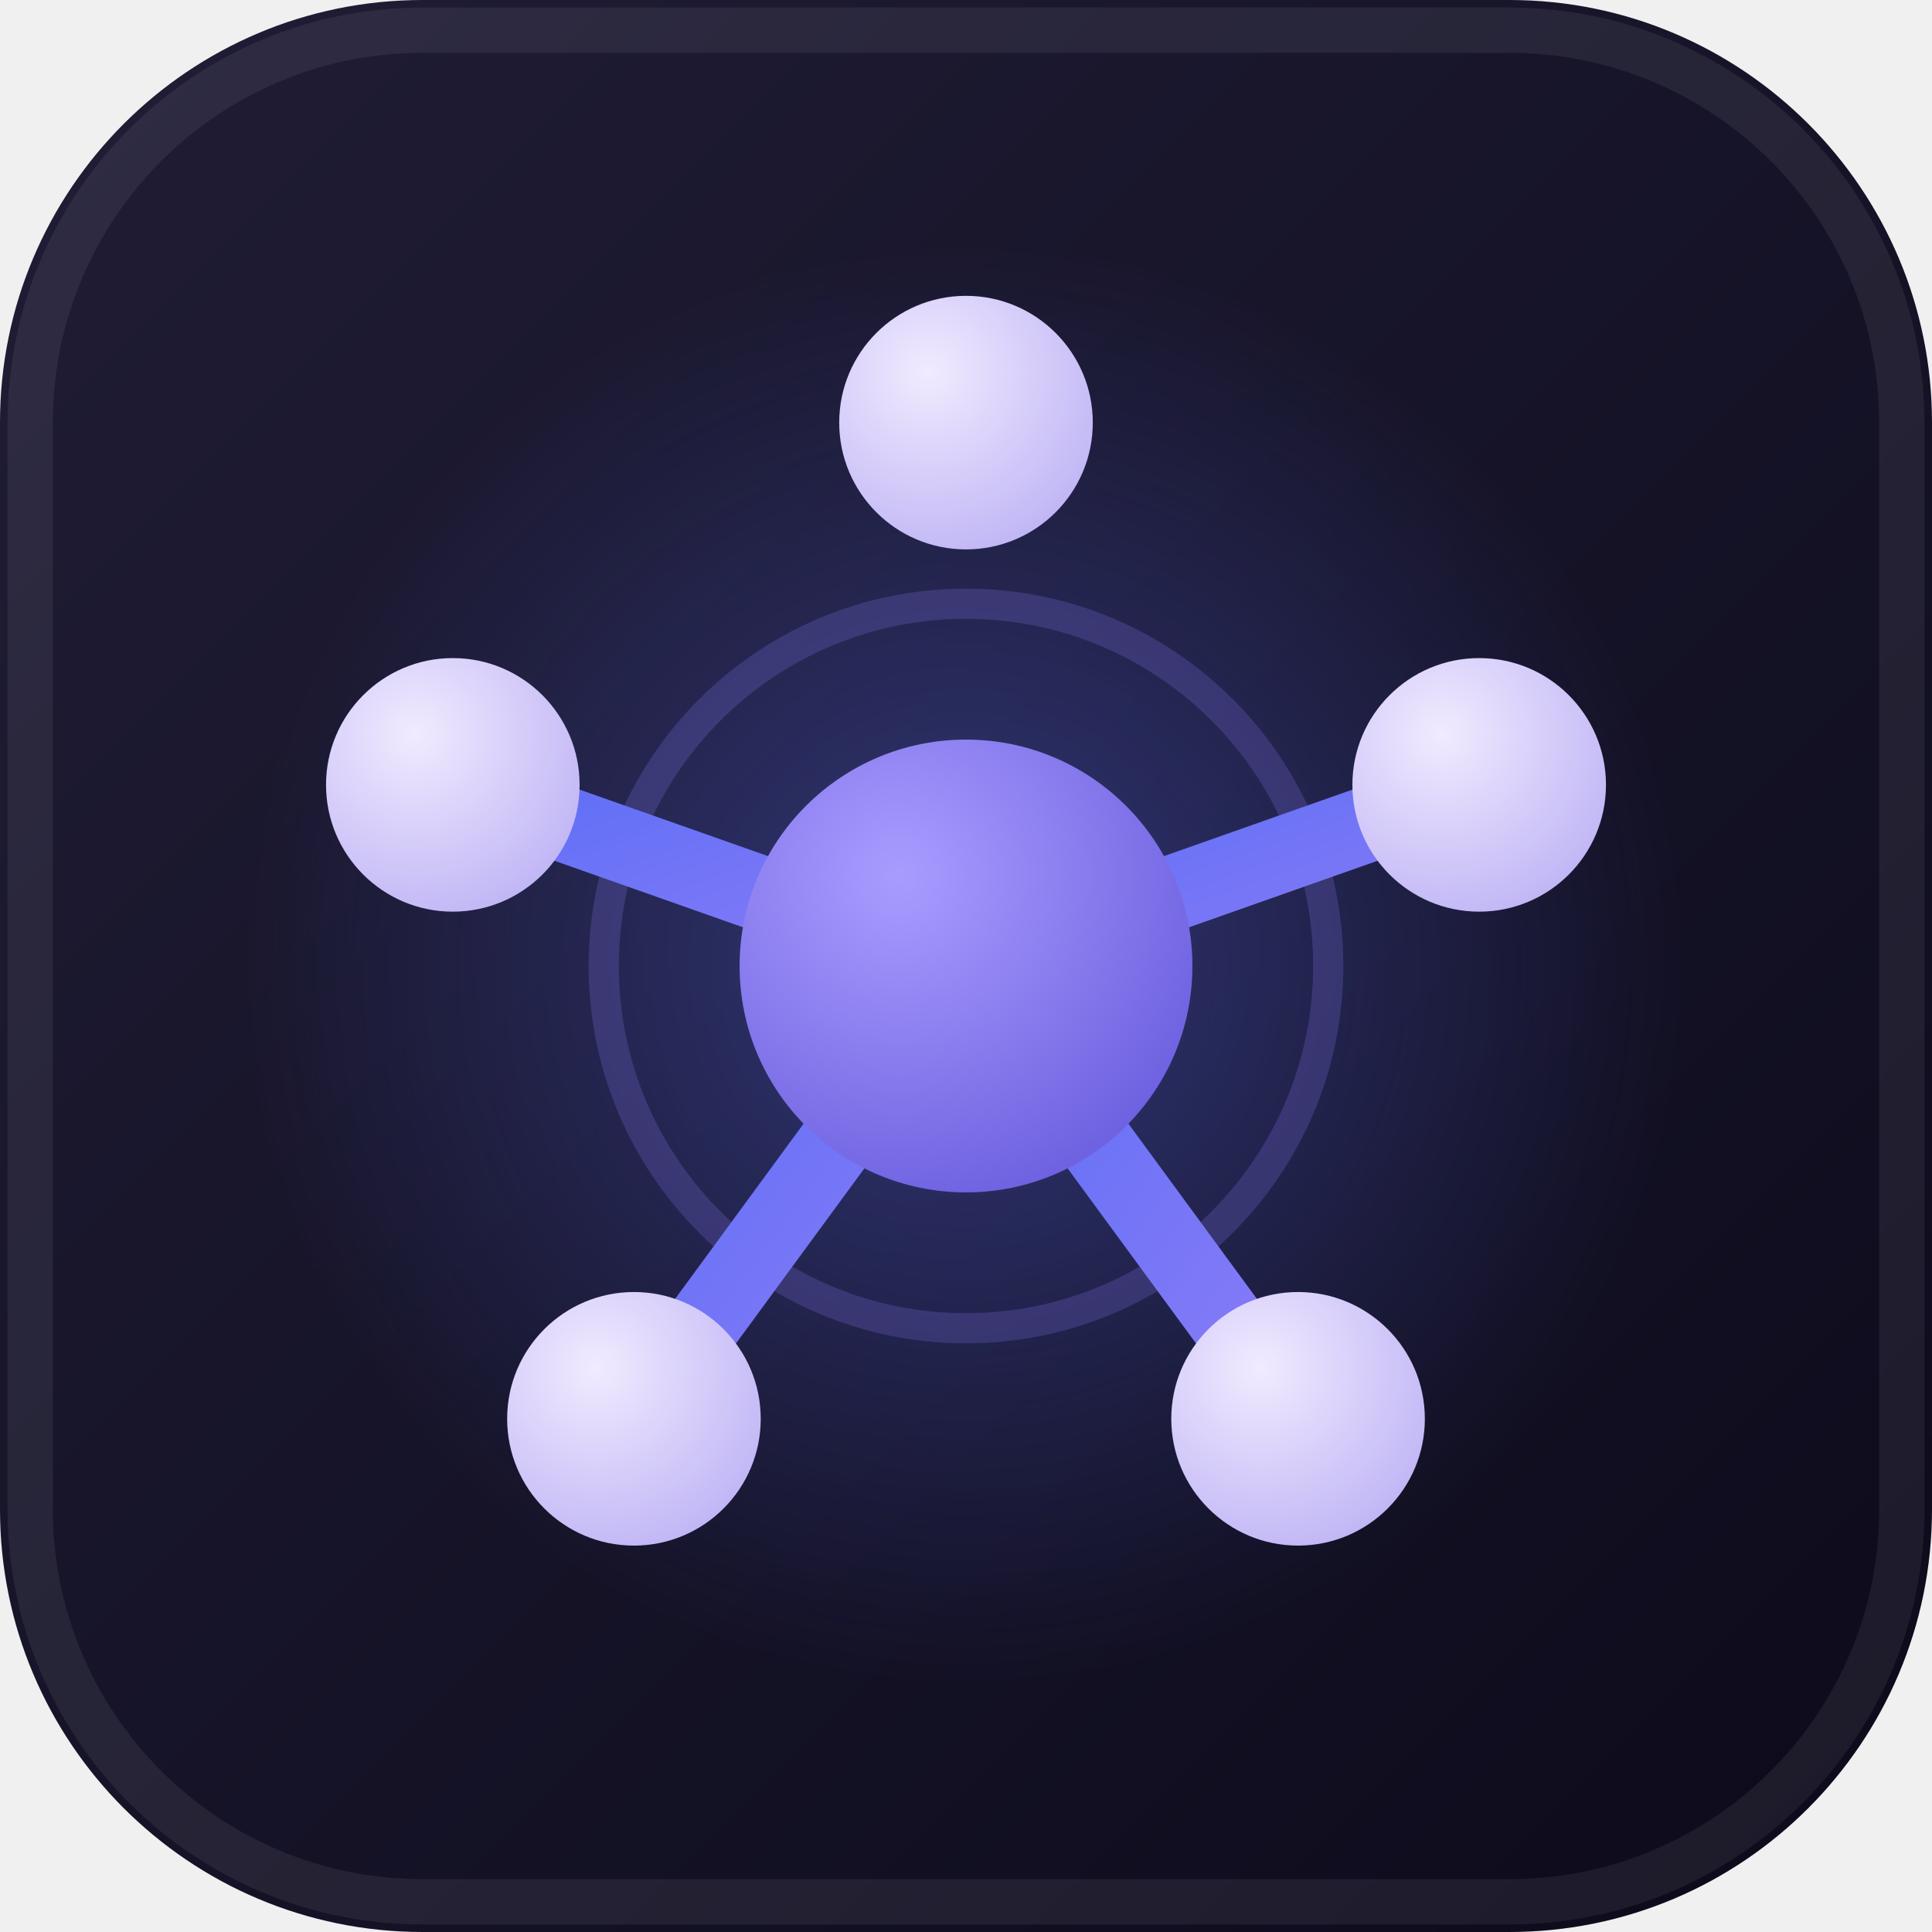
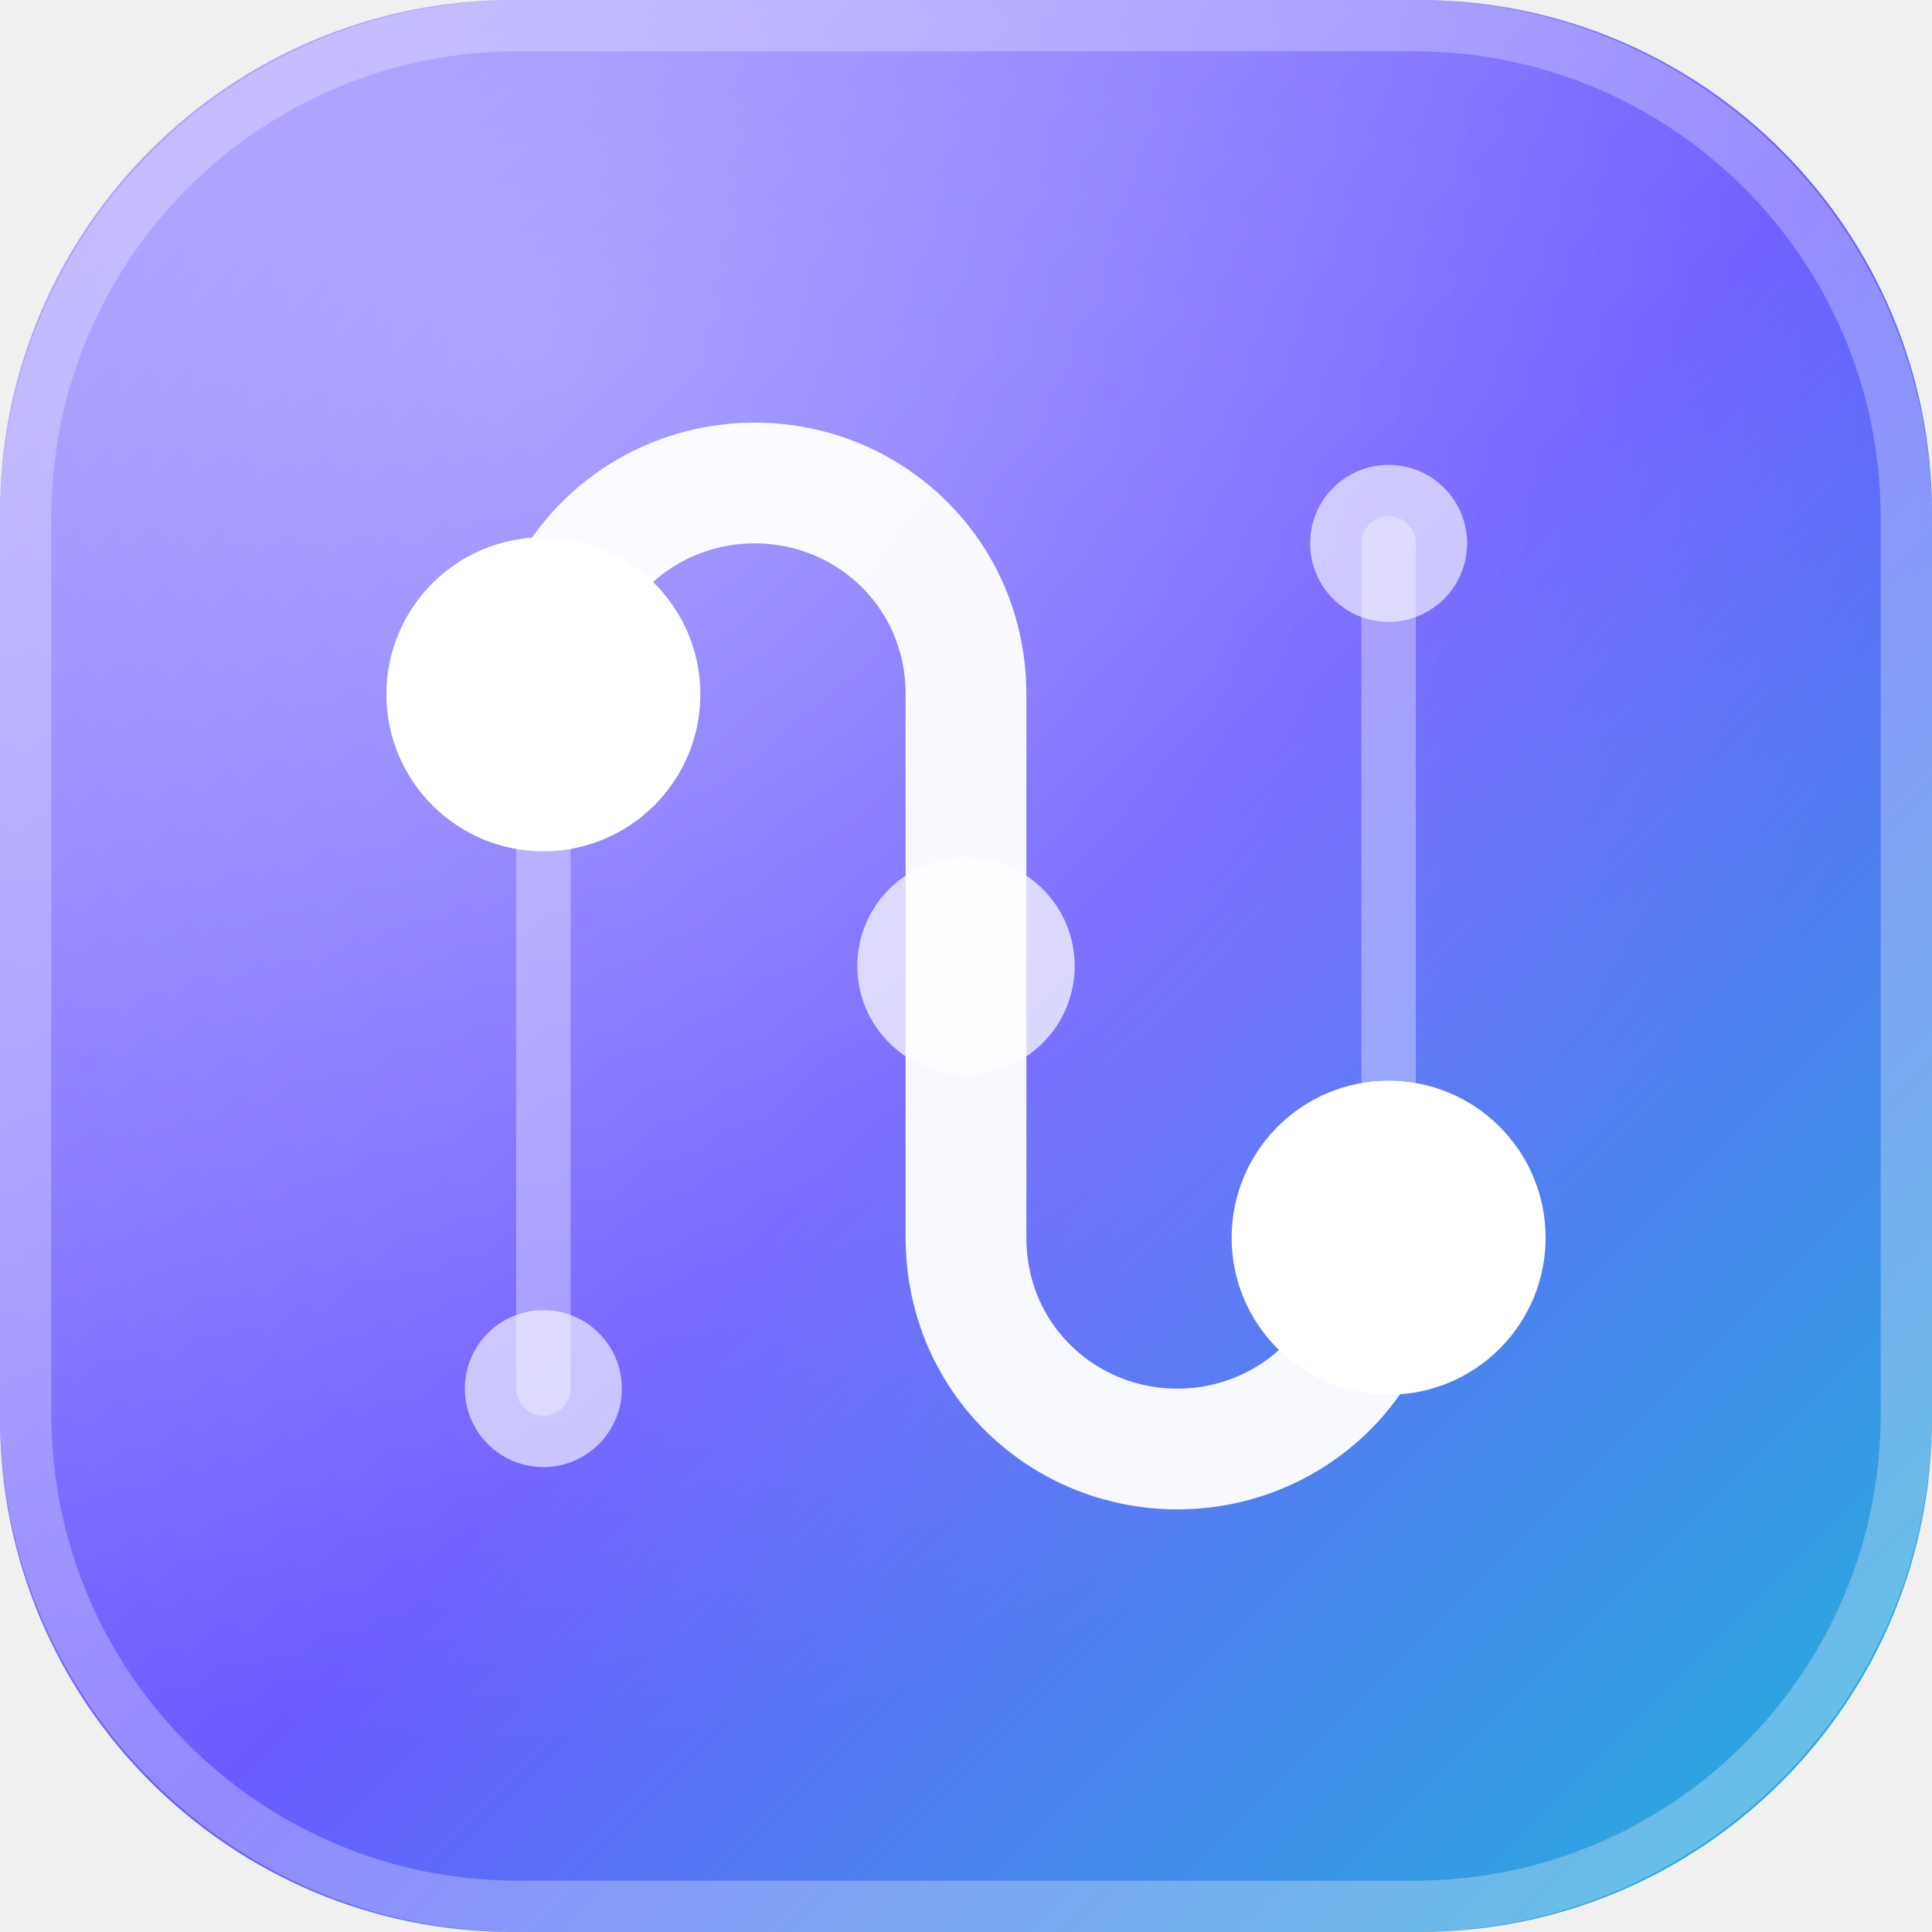
<svg xmlns="http://www.w3.org/2000/svg" viewBox="0 0 64 64" width="64" height="64">
  <defs>
-     <linearGradient id="bg" x1="0" y1="0" x2="1" y2="1">
-       <stop offset="0" stop-color="#201d36" />
-       <stop offset="1" stop-color="#0c0a1a" />
+     <linearGradient id="tile" x1="0" y1="0" x2="1" y2="1">
+       <stop offset="0" stop-color="#a294ff" />
+       <stop offset="0.52" stop-color="#6b5bff" />
+       <stop offset="1" stop-color="#1fb6d8" />
    </linearGradient>
-     <radialGradient id="glow" cx="0.5" cy="0.5" r="0.5">
-       <stop offset="0" stop-color="#5b6ef5" stop-opacity="0.38" />
-       <stop offset="1" stop-color="#5b6ef5" stop-opacity="0" />
-     </radialGradient>
-     <linearGradient id="strand" x1="0" y1="0" x2="1" y2="1">
-       <stop offset="0" stop-color="#5b6ef5" />
-       <stop offset="1" stop-color="#8b7cf8" />
-     </linearGradient>
-     <radialGradient id="node" cx="0.35" cy="0.3" r="1">
-       <stop offset="0" stop-color="#f0ebff" />
-       <stop offset="1" stop-color="#b2a5f2" />
-     </radialGradient>
-     <radialGradient id="core" cx="0.35" cy="0.3" r="1">
-       <stop offset="0" stop-color="#a99cff" />
-       <stop offset="1" stop-color="#5a4ed6" />
+     <radialGradient id="sheen" cx="0.28" cy="0.18" r="0.72">
+       <stop offset="0" stop-color="#ffffff" stop-opacity="0.3" />
+       <stop offset="1" stop-color="#ffffff" stop-opacity="0" />
    </radialGradient>
  </defs>
-   <rect width="64" height="64" rx="14" fill="url(#bg)" />
-   <rect x="1" y="1" width="62" height="62" rx="13" fill="none" stroke="#ffffff" stroke-opacity="0.07" stroke-width="1.5" />
-   <circle cx="32" cy="32" r="24" fill="url(#glow)" />
-   <circle cx="32" cy="32" r="12" fill="none" stroke="#8b7cf8" stroke-opacity="0.22" stroke-width="1" />
-   <g stroke="url(#strand)" stroke-width="2.5" stroke-linecap="round">
-     <line x1="32" y1="32" x2="32" y2="14" />
-     <line x1="32" y1="32" x2="49" y2="26" />
-     <line x1="32" y1="32" x2="43" y2="47" />
-     <line x1="32" y1="32" x2="21" y2="47" />
-     <line x1="32" y1="32" x2="15" y2="26" />
+   <rect width="64" height="64" rx="17" fill="url(#tile)" />
+   <rect width="64" height="64" rx="17" fill="url(#sheen)" />
+   <rect x="0.85" y="0.85" width="62.3" height="62.3" rx="16.3" fill="none" stroke="#ffffff" stroke-opacity="0.28" stroke-width="1.7" />
+   <g stroke="#ffffff" stroke-opacity="0.34" stroke-width="1.8" stroke-linecap="round">
+     <line x1="46" y1="18" x2="46" y2="38" />
+     <line x1="18" y1="26" x2="18" y2="46" />
  </g>
-   <g fill="url(#node)">
-     <circle cx="32" cy="14" r="4.2" />
-     <circle cx="49" cy="26" r="4.2" />
-     <circle cx="43" cy="47" r="4.2" />
-     <circle cx="21" cy="47" r="4.2" />
-     <circle cx="15" cy="26" r="4.2" />
+   <g fill="#ffffff" fill-opacity="0.62">
+     <circle cx="46" cy="18" r="2.6" />
+     <circle cx="18" cy="46" r="2.6" />
  </g>
-   <circle cx="32" cy="32" r="7.5" fill="url(#core)" />
+   <path d="M18 23c0-4 3.2-7 7-7s7 3 7 7v18c0 4 3.2 7 7 7s7-3 7-7" fill="none" stroke="#ffffff" stroke-opacity="0.95" stroke-width="4" stroke-linecap="round" />
+   <g fill="#ffffff">
+     <circle cx="18" cy="23" r="5.2" />
+     <circle cx="46" cy="41" r="5.2" />
+   </g>
+   <circle cx="32" cy="32" r="3.6" fill="#ffffff" fill-opacity="0.72" />
</svg>
